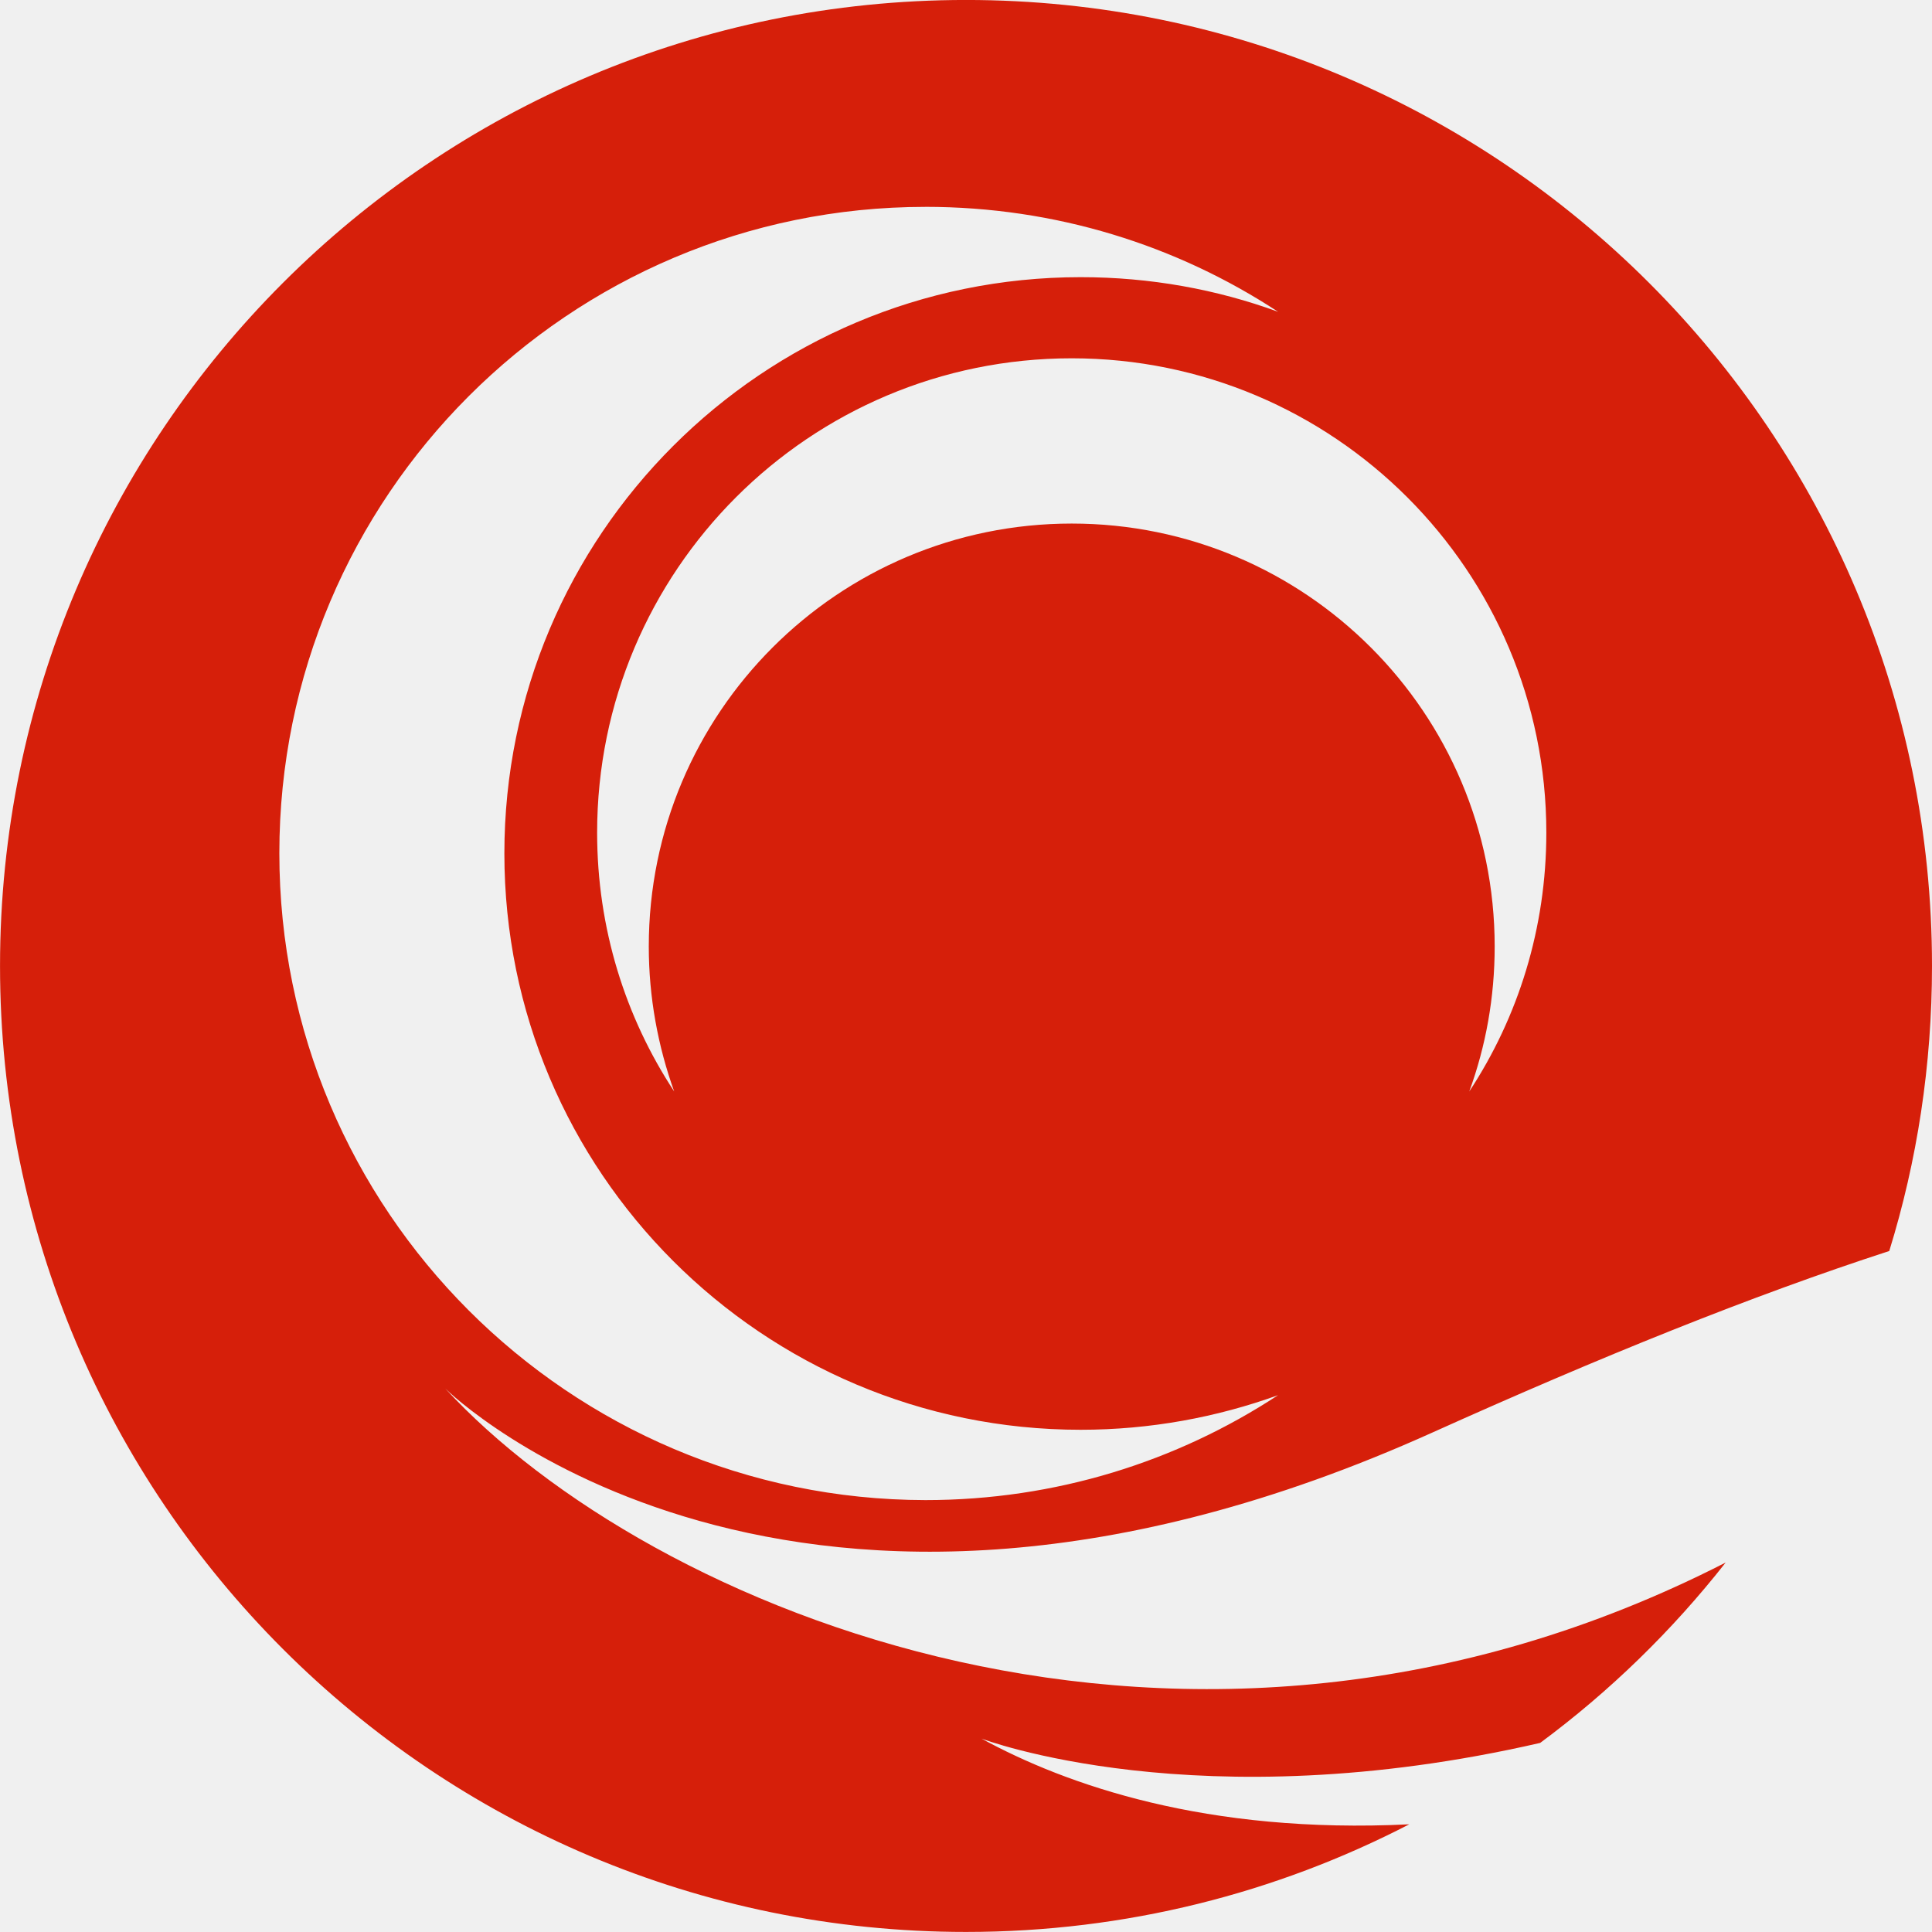
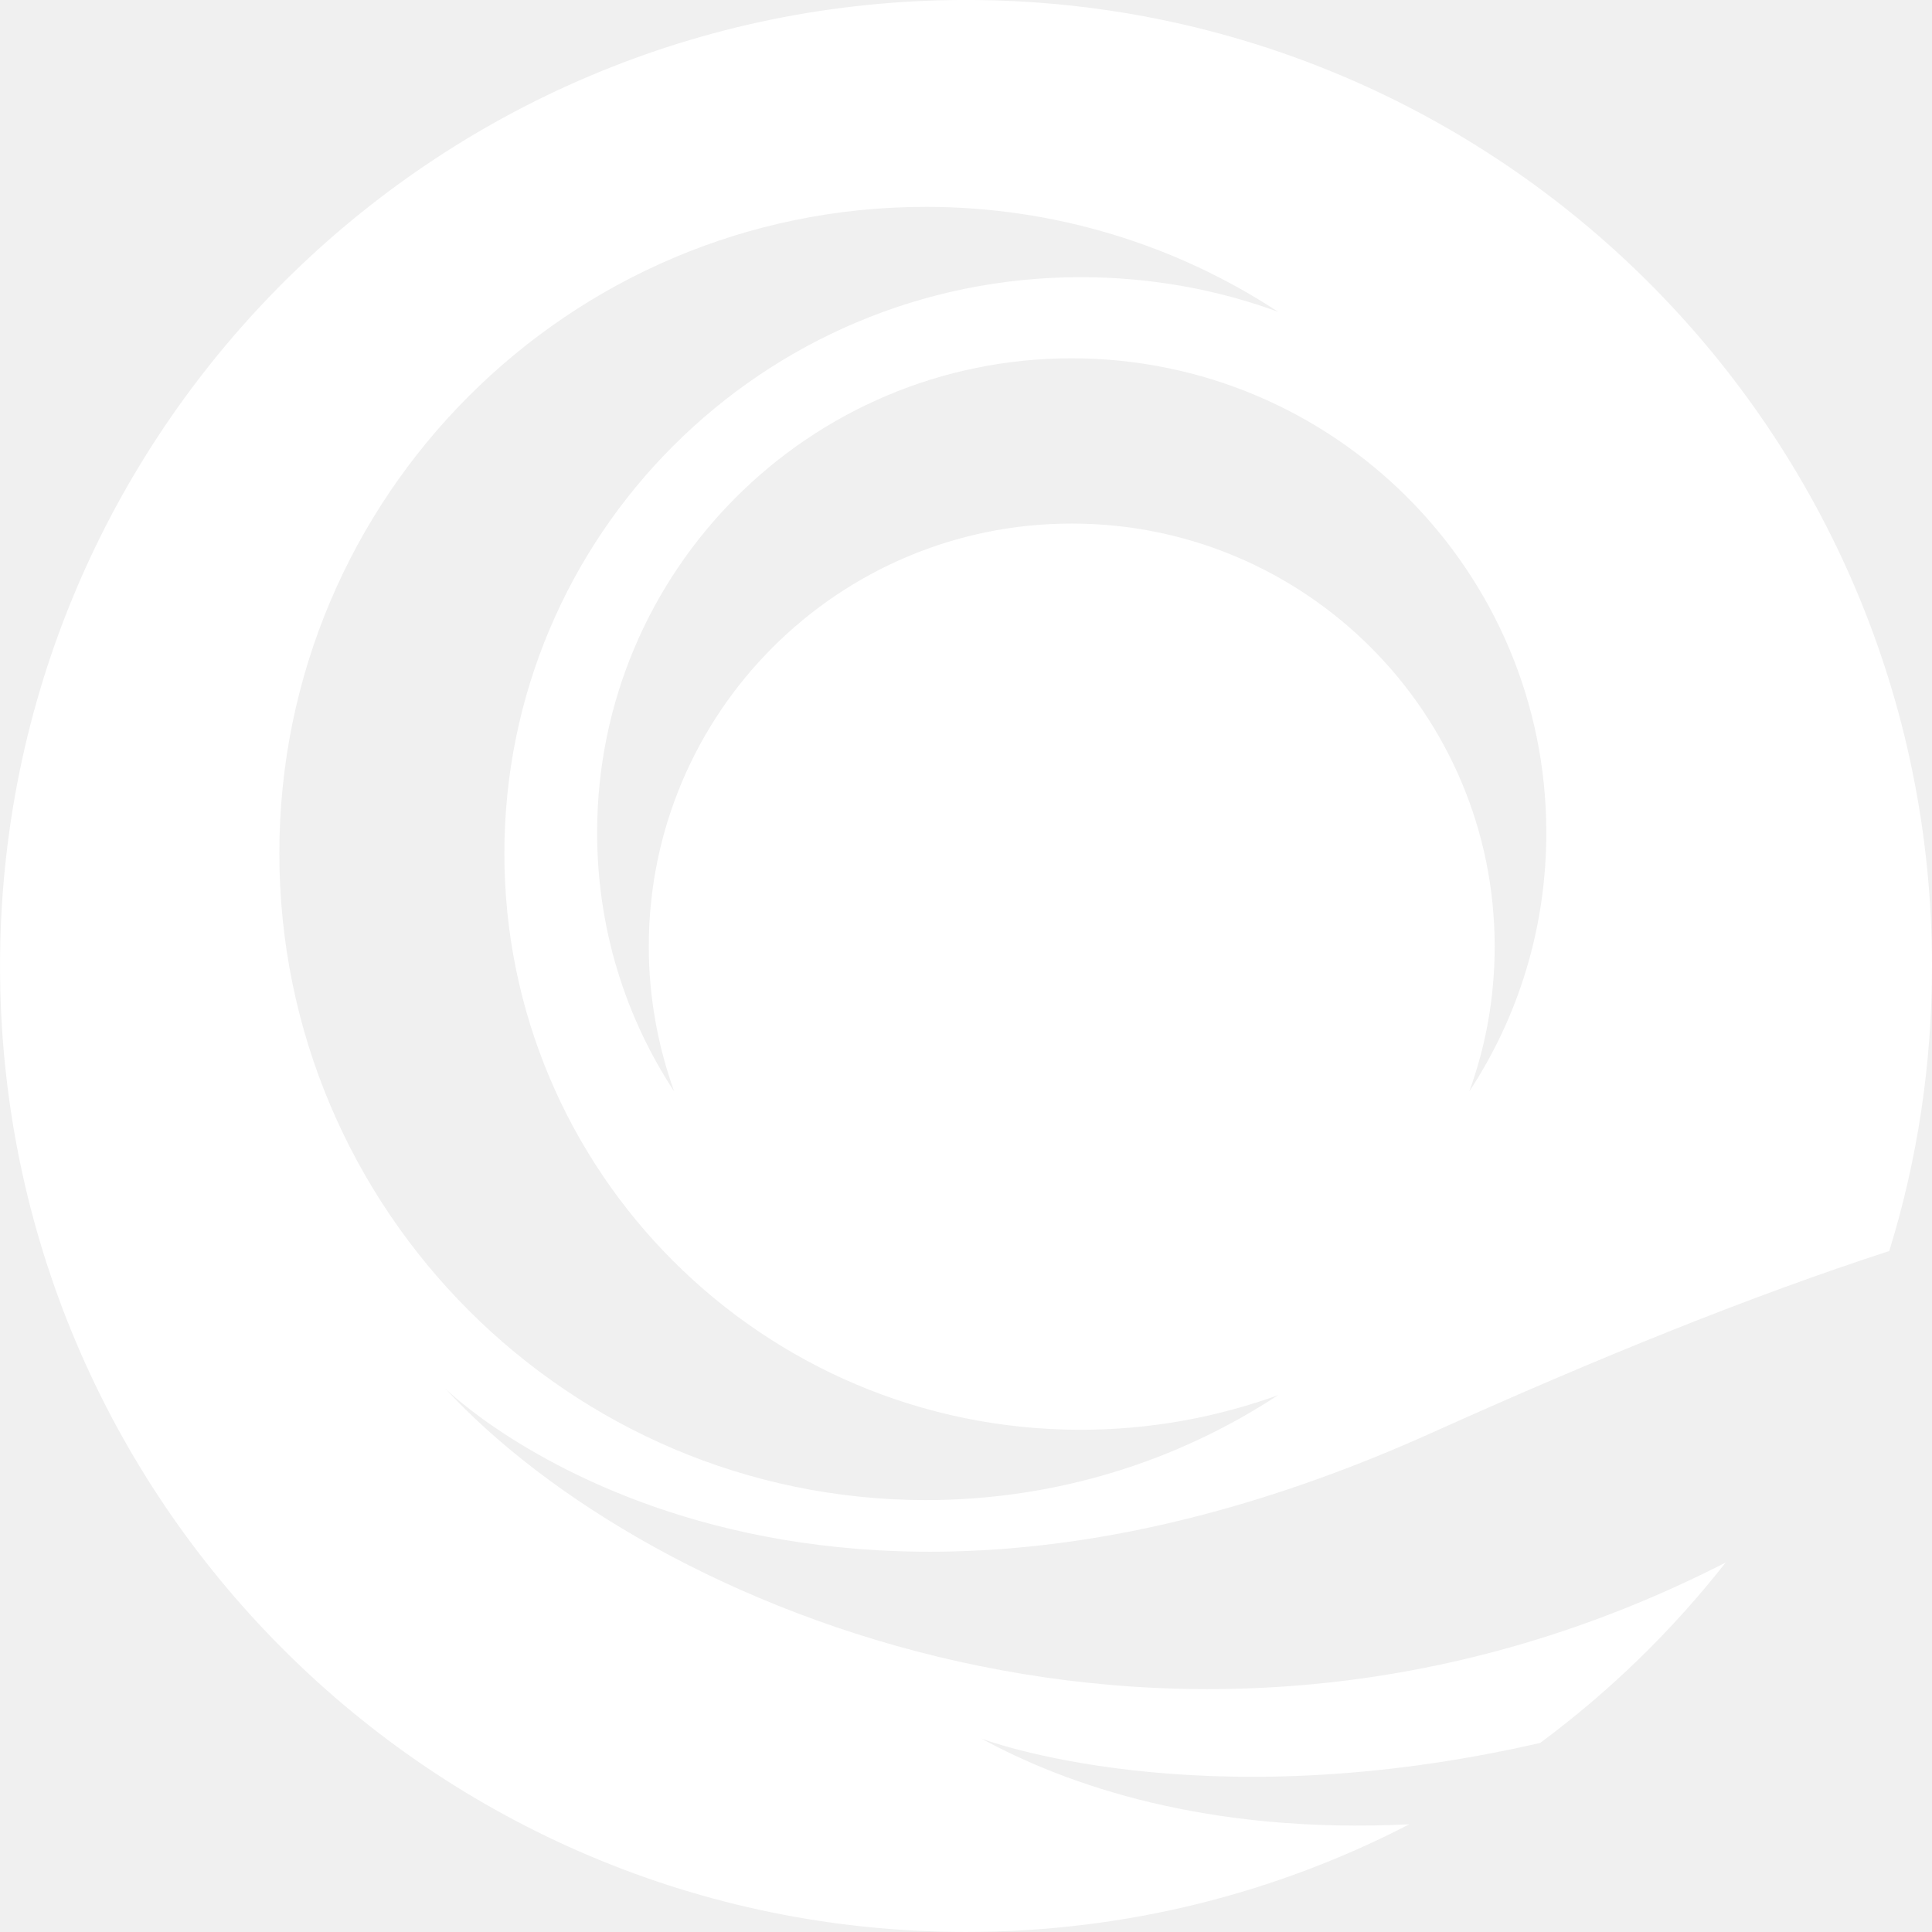
<svg xmlns="http://www.w3.org/2000/svg" viewBox="225.782 201.319 67.363 67.363" width="100%" height="100%">
-   <path d="M291.655,244.938c-4.79,1.556 -10.061,3.687 -15.945,6.336c-22.394,10.084 -34.227,-1.361 -34.405,-1.544c7.055,7.665 25.808,15.706 44.646,6.07c-1.867,2.376 -4.036,4.488 -6.468,6.289c-11.928,2.744 -19.481,-0.151 -19.481,-0.151c2.951,1.612 7.845,3.338 14.917,2.989c-4.63,2.395 -9.882,3.753 -15.455,3.753c-18.604,0 -33.681,-15.077 -33.681,-33.681c0,-18.604 15.077,-33.681 33.681,-33.681c18.604,0 33.681,15.077 33.681,33.681c0,3.461 -0.519,6.799 -1.49,9.938zM258.049,208.532c-12.437,0 -22.527,10.099 -22.527,22.536c0,12.447 10.089,22.536 22.527,22.555c4.535,0 8.76,-1.339 12.296,-3.659c-2.14,0.773 -4.46,1.207 -6.883,1.207c-11.098,0 -20.094,-8.996 -20.094,-20.094c0,-11.098 8.996,-20.094 20.094,-20.094c2.423,0 4.743,0.424 6.883,1.207c-3.536,-2.32 -7.76,-3.659 -12.296,-3.659zM277.011,239.375c1.707,-2.593 2.687,-5.695 2.687,-9.024c0,-9.128 -7.411,-16.539 -16.548,-16.539c-9.146,0 -16.548,7.402 -16.548,16.539c0,3.329 0.981,6.431 2.687,9.024c-0.566,-1.575 -0.886,-3.281 -0.886,-5.054c0,-8.147 6.601,-14.747 14.747,-14.747c8.147,0 14.747,6.601 14.747,14.747c0,1.782 -0.311,3.479 -0.886,5.054z" style="fill: #d61f0a;" />
+   <path d="M291.655,244.938c-4.79,1.556 -10.061,3.687 -15.945,6.336c-22.394,10.084 -34.227,-1.361 -34.405,-1.544c7.055,7.665 25.808,15.706 44.646,6.07c-1.867,2.376 -4.036,4.488 -6.468,6.289c-11.928,2.744 -19.481,-0.151 -19.481,-0.151c2.951,1.612 7.845,3.338 14.917,2.989c-4.63,2.395 -9.882,3.753 -15.455,3.753c-18.604,0 -33.681,-15.077 -33.681,-33.681c0,-18.604 15.077,-33.681 33.681,-33.681c18.604,0 33.681,15.077 33.681,33.681c0,3.461 -0.519,6.799 -1.49,9.938zM258.049,208.532c-12.437,0 -22.527,10.099 -22.527,22.536c0,12.447 10.089,22.536 22.527,22.555c4.535,0 8.76,-1.339 12.296,-3.659c-2.14,0.773 -4.46,1.207 -6.883,1.207c-11.098,0 -20.094,-8.996 -20.094,-20.094c0,-11.098 8.996,-20.094 20.094,-20.094c2.423,0 4.743,0.424 6.883,1.207c-3.536,-2.32 -7.76,-3.659 -12.296,-3.659zM277.011,239.375c1.707,-2.593 2.687,-5.695 2.687,-9.024c0,-9.128 -7.411,-16.539 -16.548,-16.539c-9.146,0 -16.548,7.402 -16.548,16.539c0,3.329 0.981,6.431 2.687,9.024c-0.566,-1.575 -0.886,-3.281 -0.886,-5.054c0,-8.147 6.601,-14.747 14.747,-14.747c8.147,0 14.747,6.601 14.747,14.747c0,1.782 -0.311,3.479 -0.886,5.054z" style="fill: #FFF;" />
</svg>
